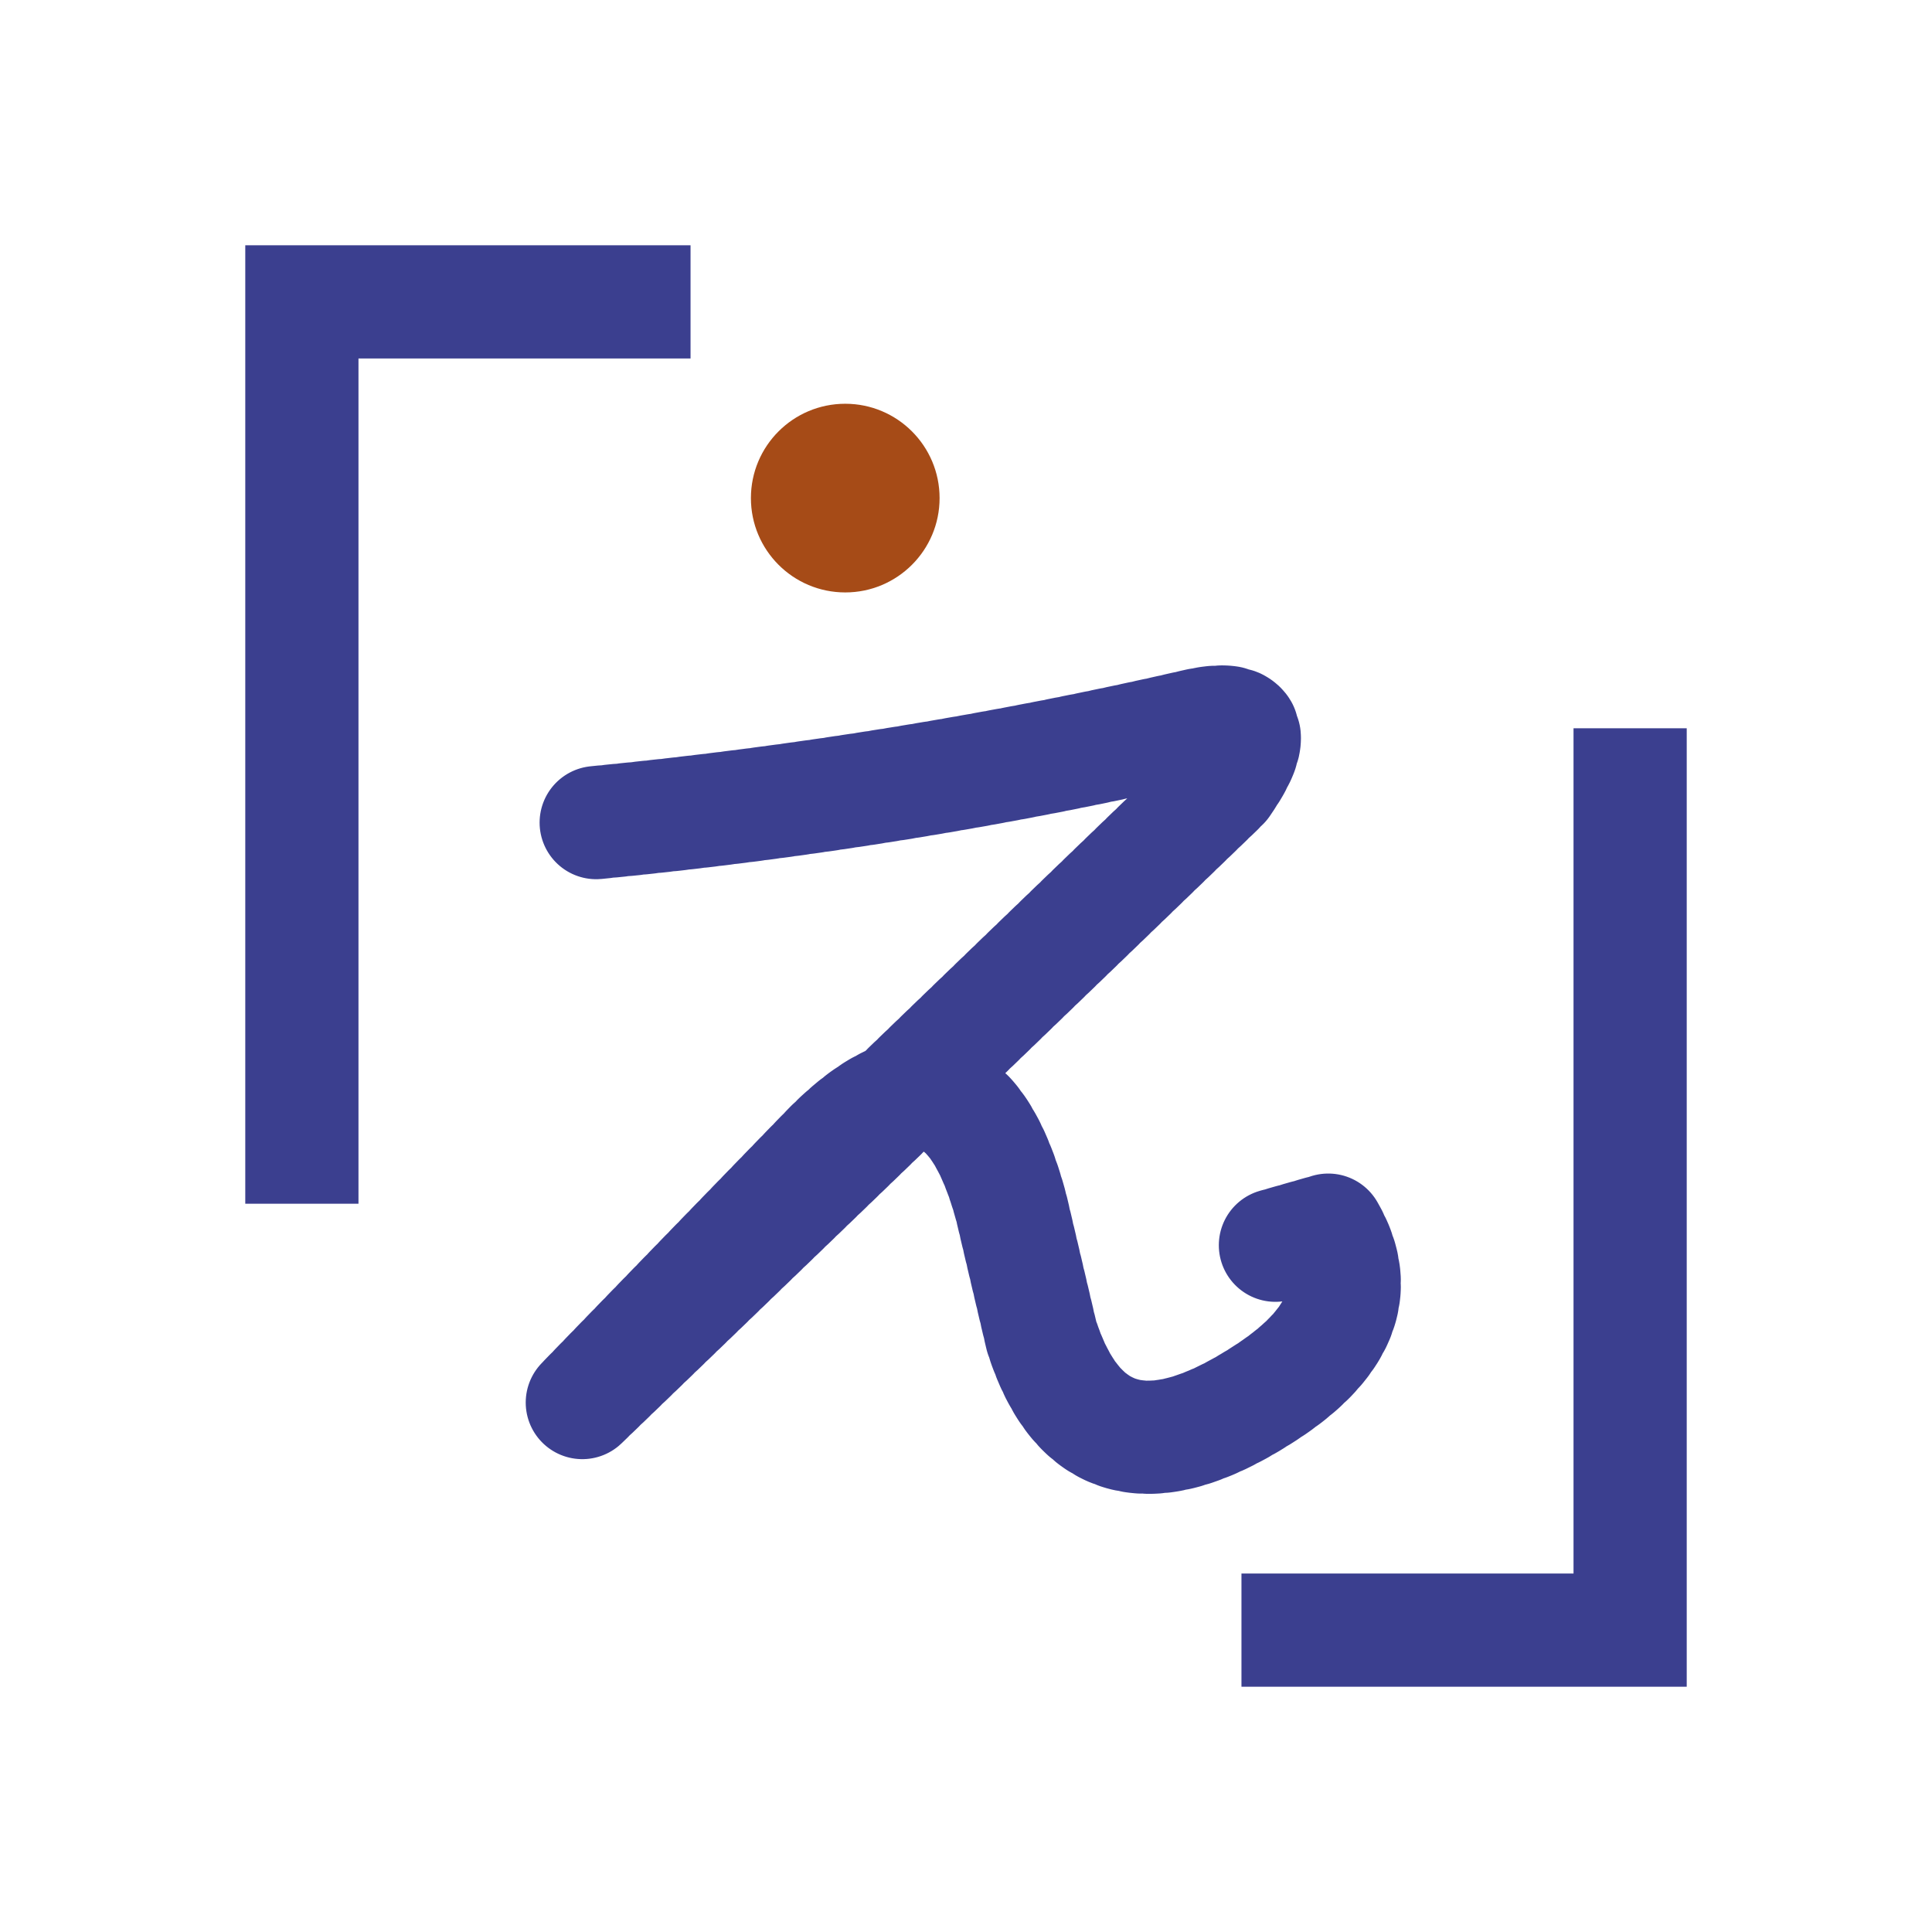
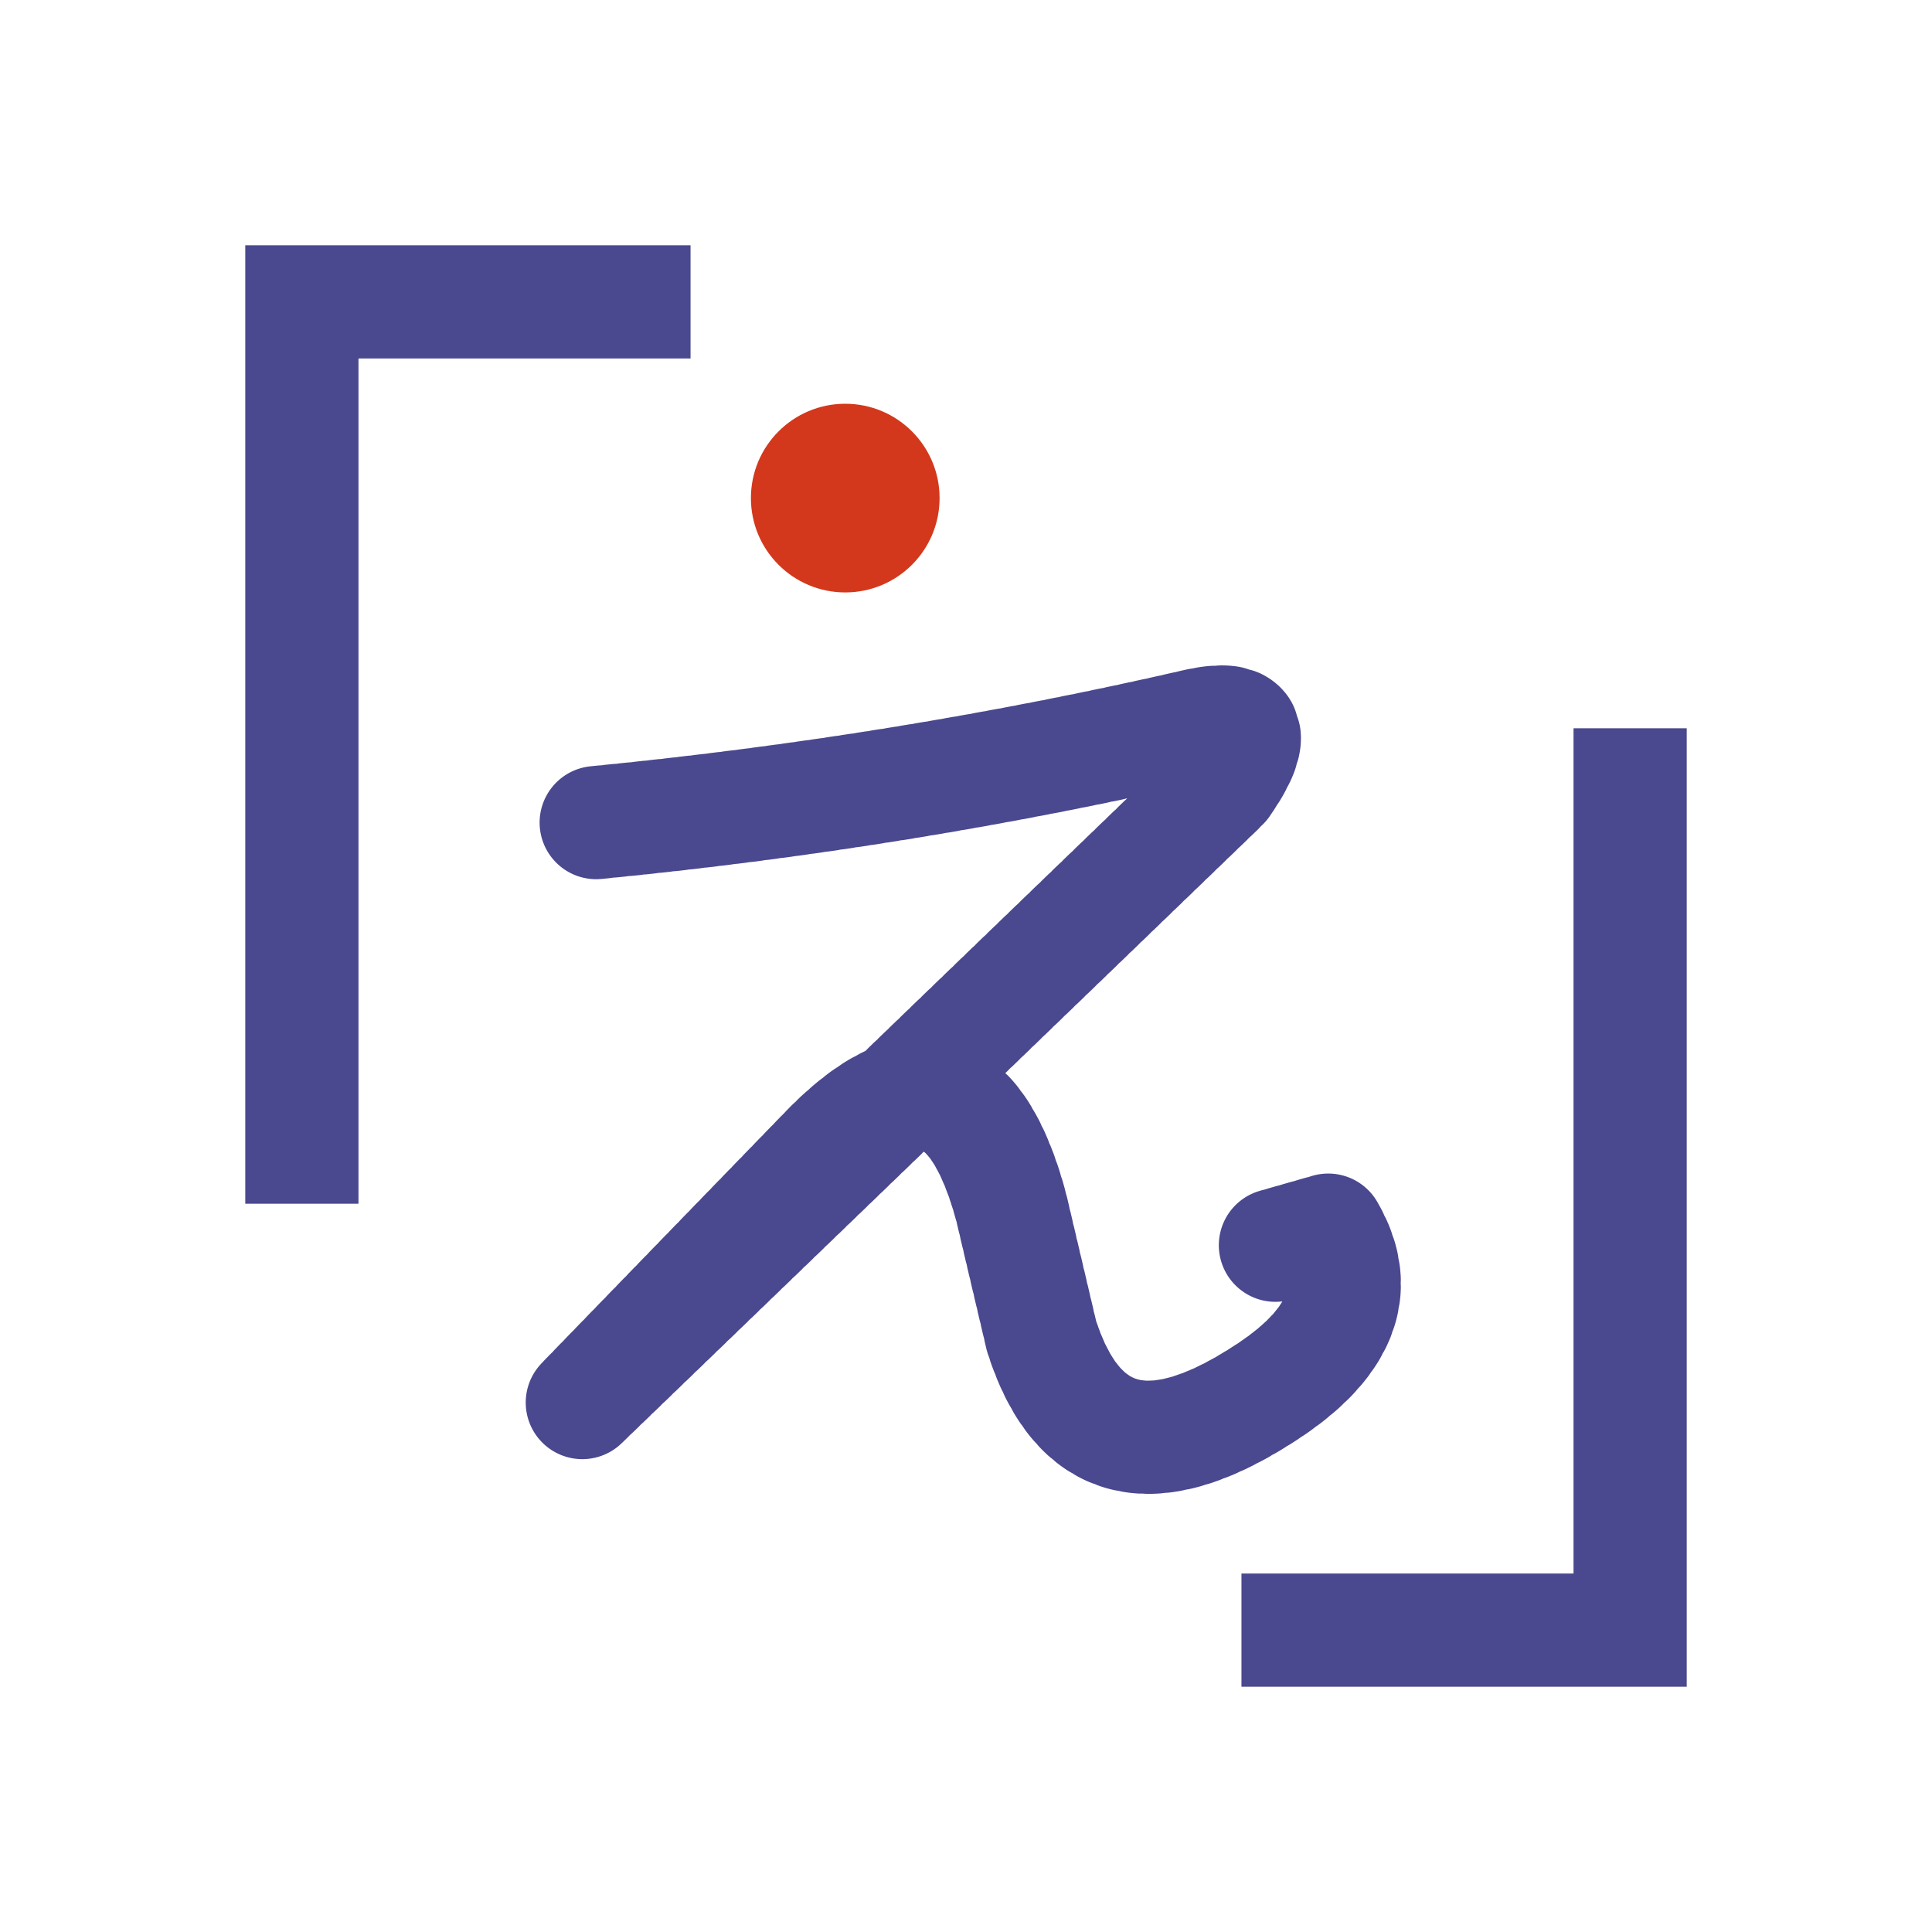
<svg xmlns="http://www.w3.org/2000/svg" width="256" height="256" viewBox="0 0 256 256" role="img" aria-labelledby="title desc">
  <style>
.sun{animation:sun-in .30s ease-out both;transform-box:fill-box;transform-origin:center}
.glyph{stroke-dasharray:1;animation:glyph-in 1.50s .35s ease-in-out both}
.bracket{stroke-dasharray:1;animation:bracket-in .60s 1.90s ease-out both}
@keyframes sun-in{from{opacity:0;transform:scale(.7)}to{opacity:1;transform:scale(1)}}
@keyframes glyph-in{0%{opacity:0;stroke-dashoffset:1}1%{opacity:1}100%{opacity:1;stroke-dashoffset:0}}
@keyframes bracket-in{0%{opacity:0;stroke-dashoffset:1}1%{opacity:1}100%{opacity:1;stroke-dashoffset:0}}
@media (prefers-reduced-motion:reduce){.sun,.glyph,.bracket{animation:none;opacity:1;transform:none;stroke-dasharray:none;stroke-dashoffset:0}}
</style>
-   <circle cx="112" cy="66" r="12.5" fill="#A64B17" class="sun" />
-   <path d="M80 107Q121 103 160 94Q170 92 163 102L78 184L110 151Q128 132 135 158L139 175Q146 197 168 183Q184 173 177 161L170 163" fill="none" stroke="#3B3F8F" stroke-width="15" stroke-linecap="round" stroke-linejoin="round" class="glyph" pathLength="1" transform="translate(-1 2)" />
-   <path d="M84 40H40V152" fill="none" stroke="#3B3F8F" stroke-width="15" stroke-linecap="square" stroke-linejoin="miter" class="bracket" pathLength="1" />
-   <path d="M172 216H216V104" fill="none" stroke="#3B3F8F" stroke-width="15" stroke-linecap="square" stroke-linejoin="miter" class="bracket" pathLength="1" />
+   <circle cx="112" cy="66" r="12.5" fill="#D3381C" class="sun" />
+   <path d="M80 107Q121 103 160 94Q170 92 163 102L78 184L110 151Q128 132 135 158L139 175Q146 197 168 183Q184 173 177 161L170 163" fill="none" stroke="#4A488E" stroke-width="15" stroke-linecap="round" stroke-linejoin="round" class="glyph" pathLength="1" transform="translate(-1 2)" />
+   <path d="M84 40H40V152" fill="none" stroke="#4A488E" stroke-width="15" stroke-linecap="square" stroke-linejoin="miter" class="bracket" pathLength="1" />
+   <path d="M172 216H216V104" fill="none" stroke="#4A488E" stroke-width="15" stroke-linecap="square" stroke-linejoin="miter" class="bracket" pathLength="1" />
</svg>
